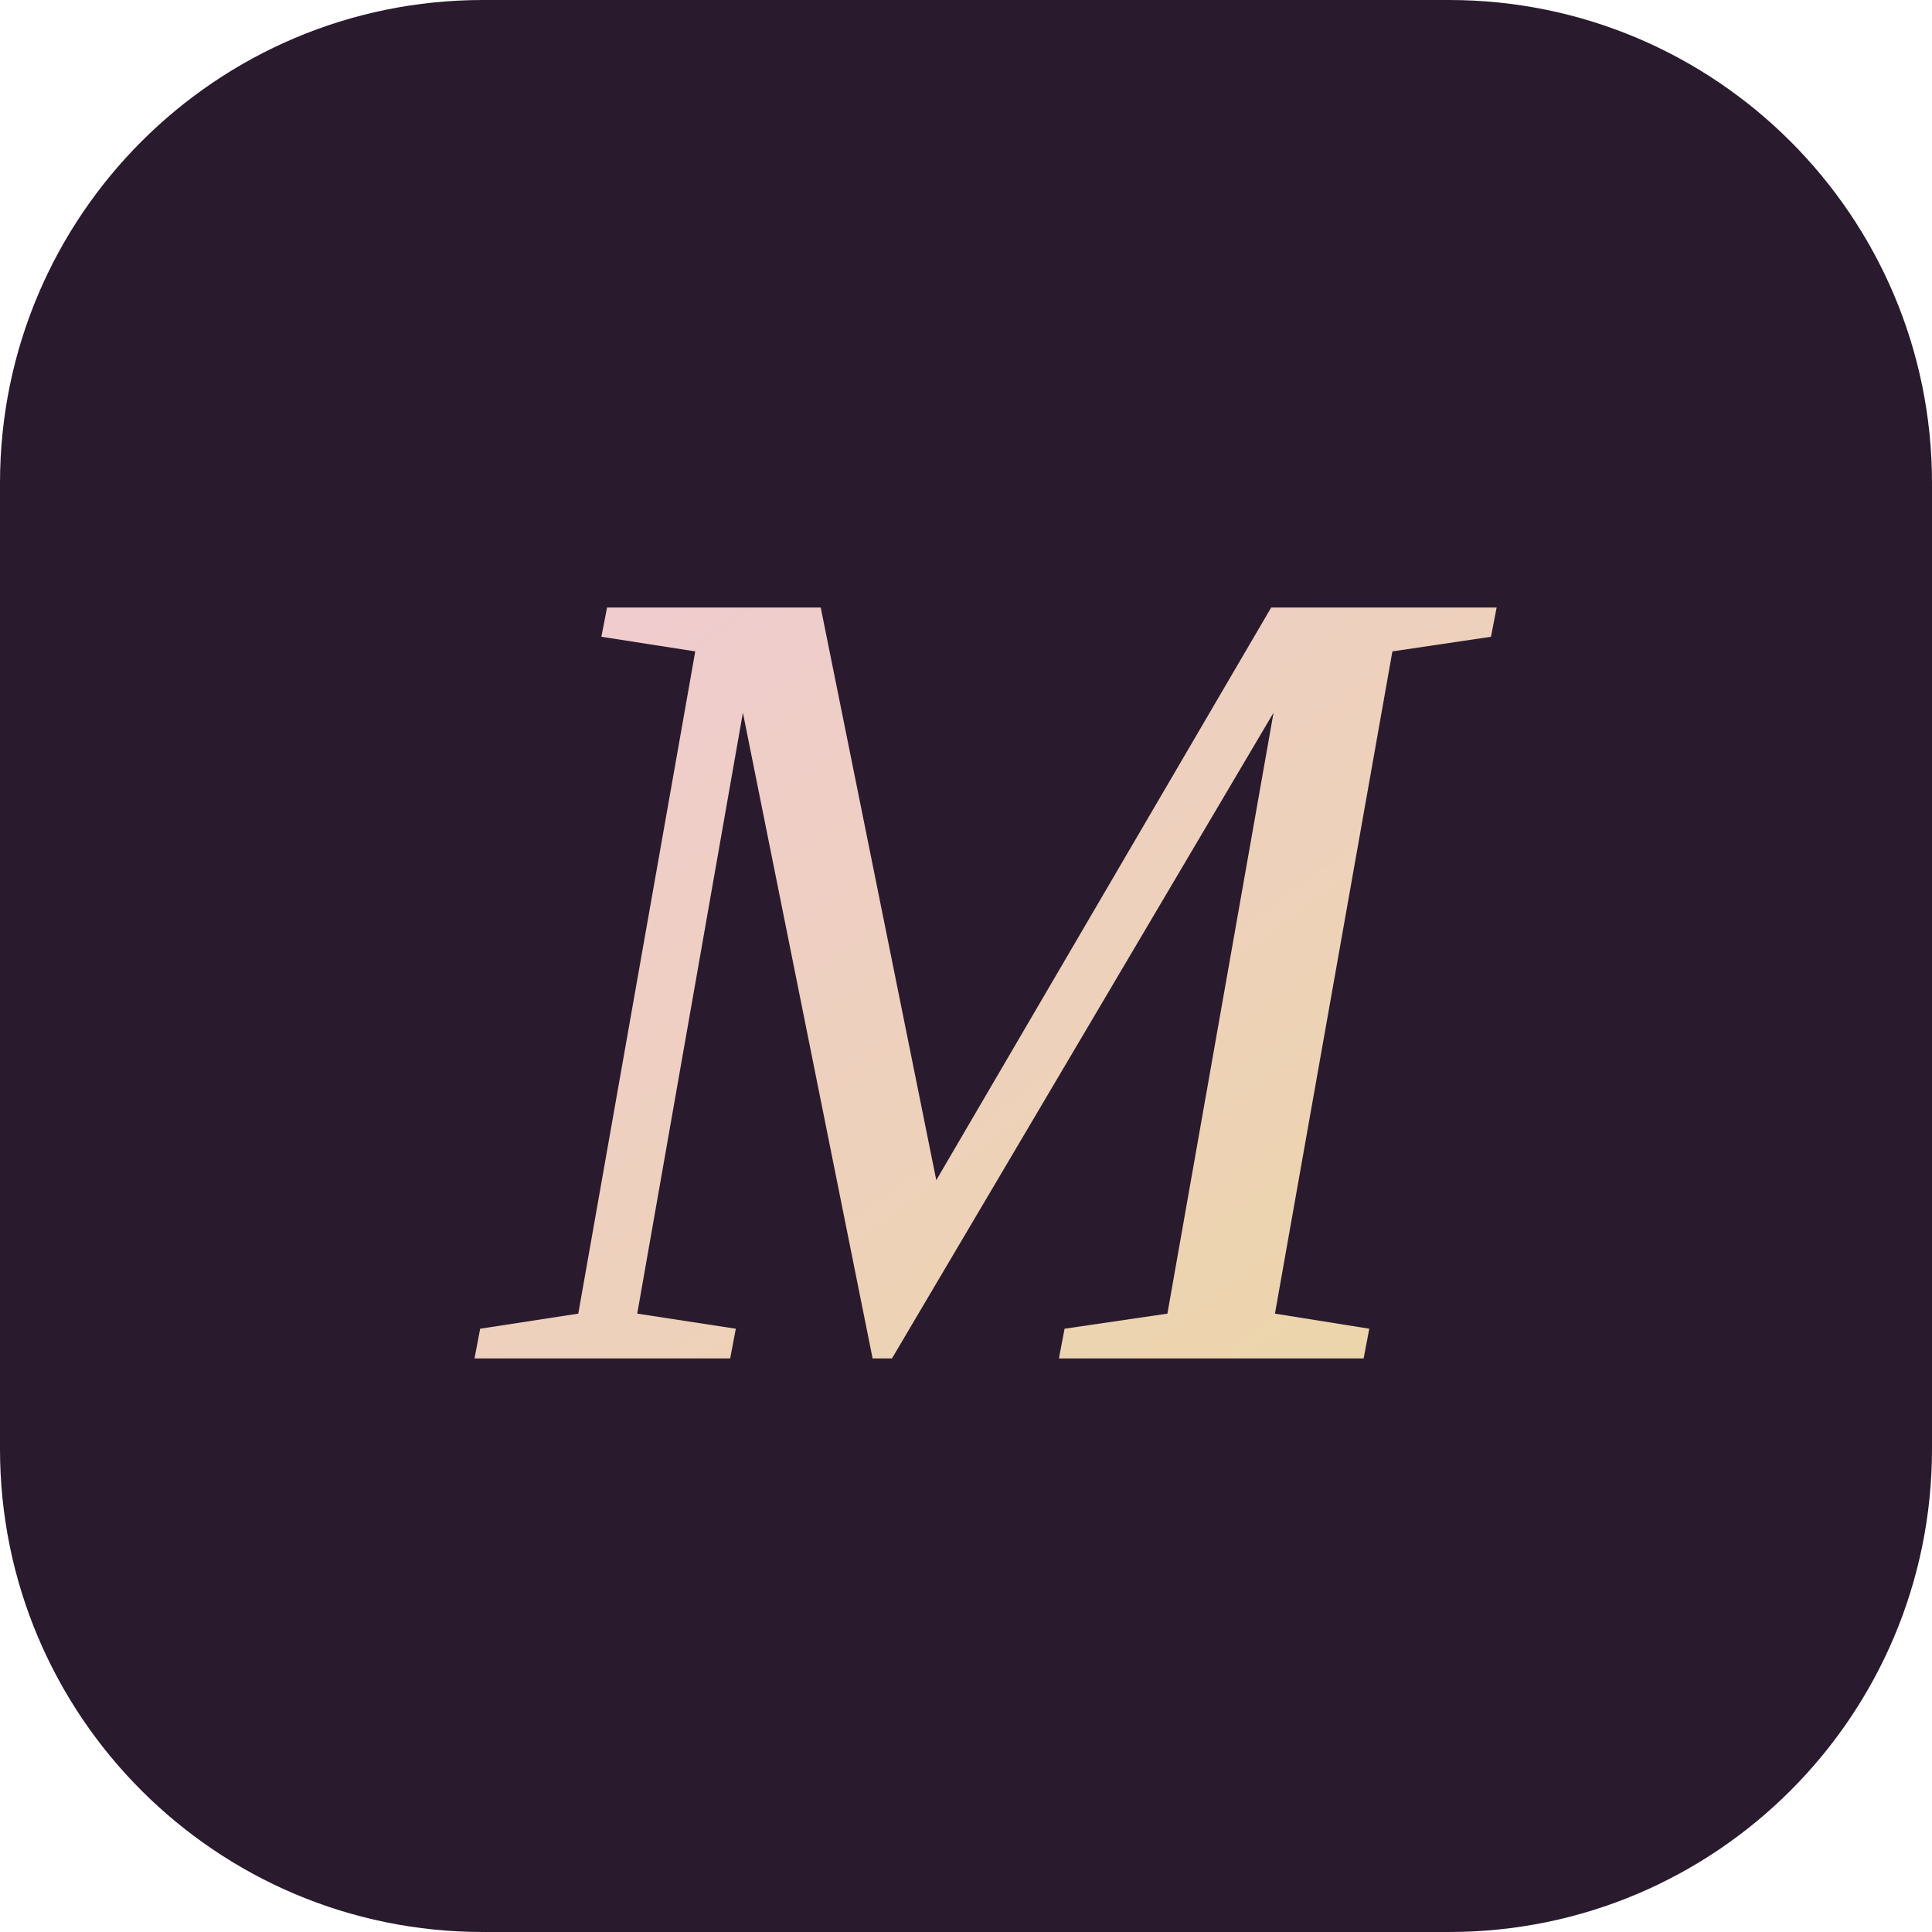
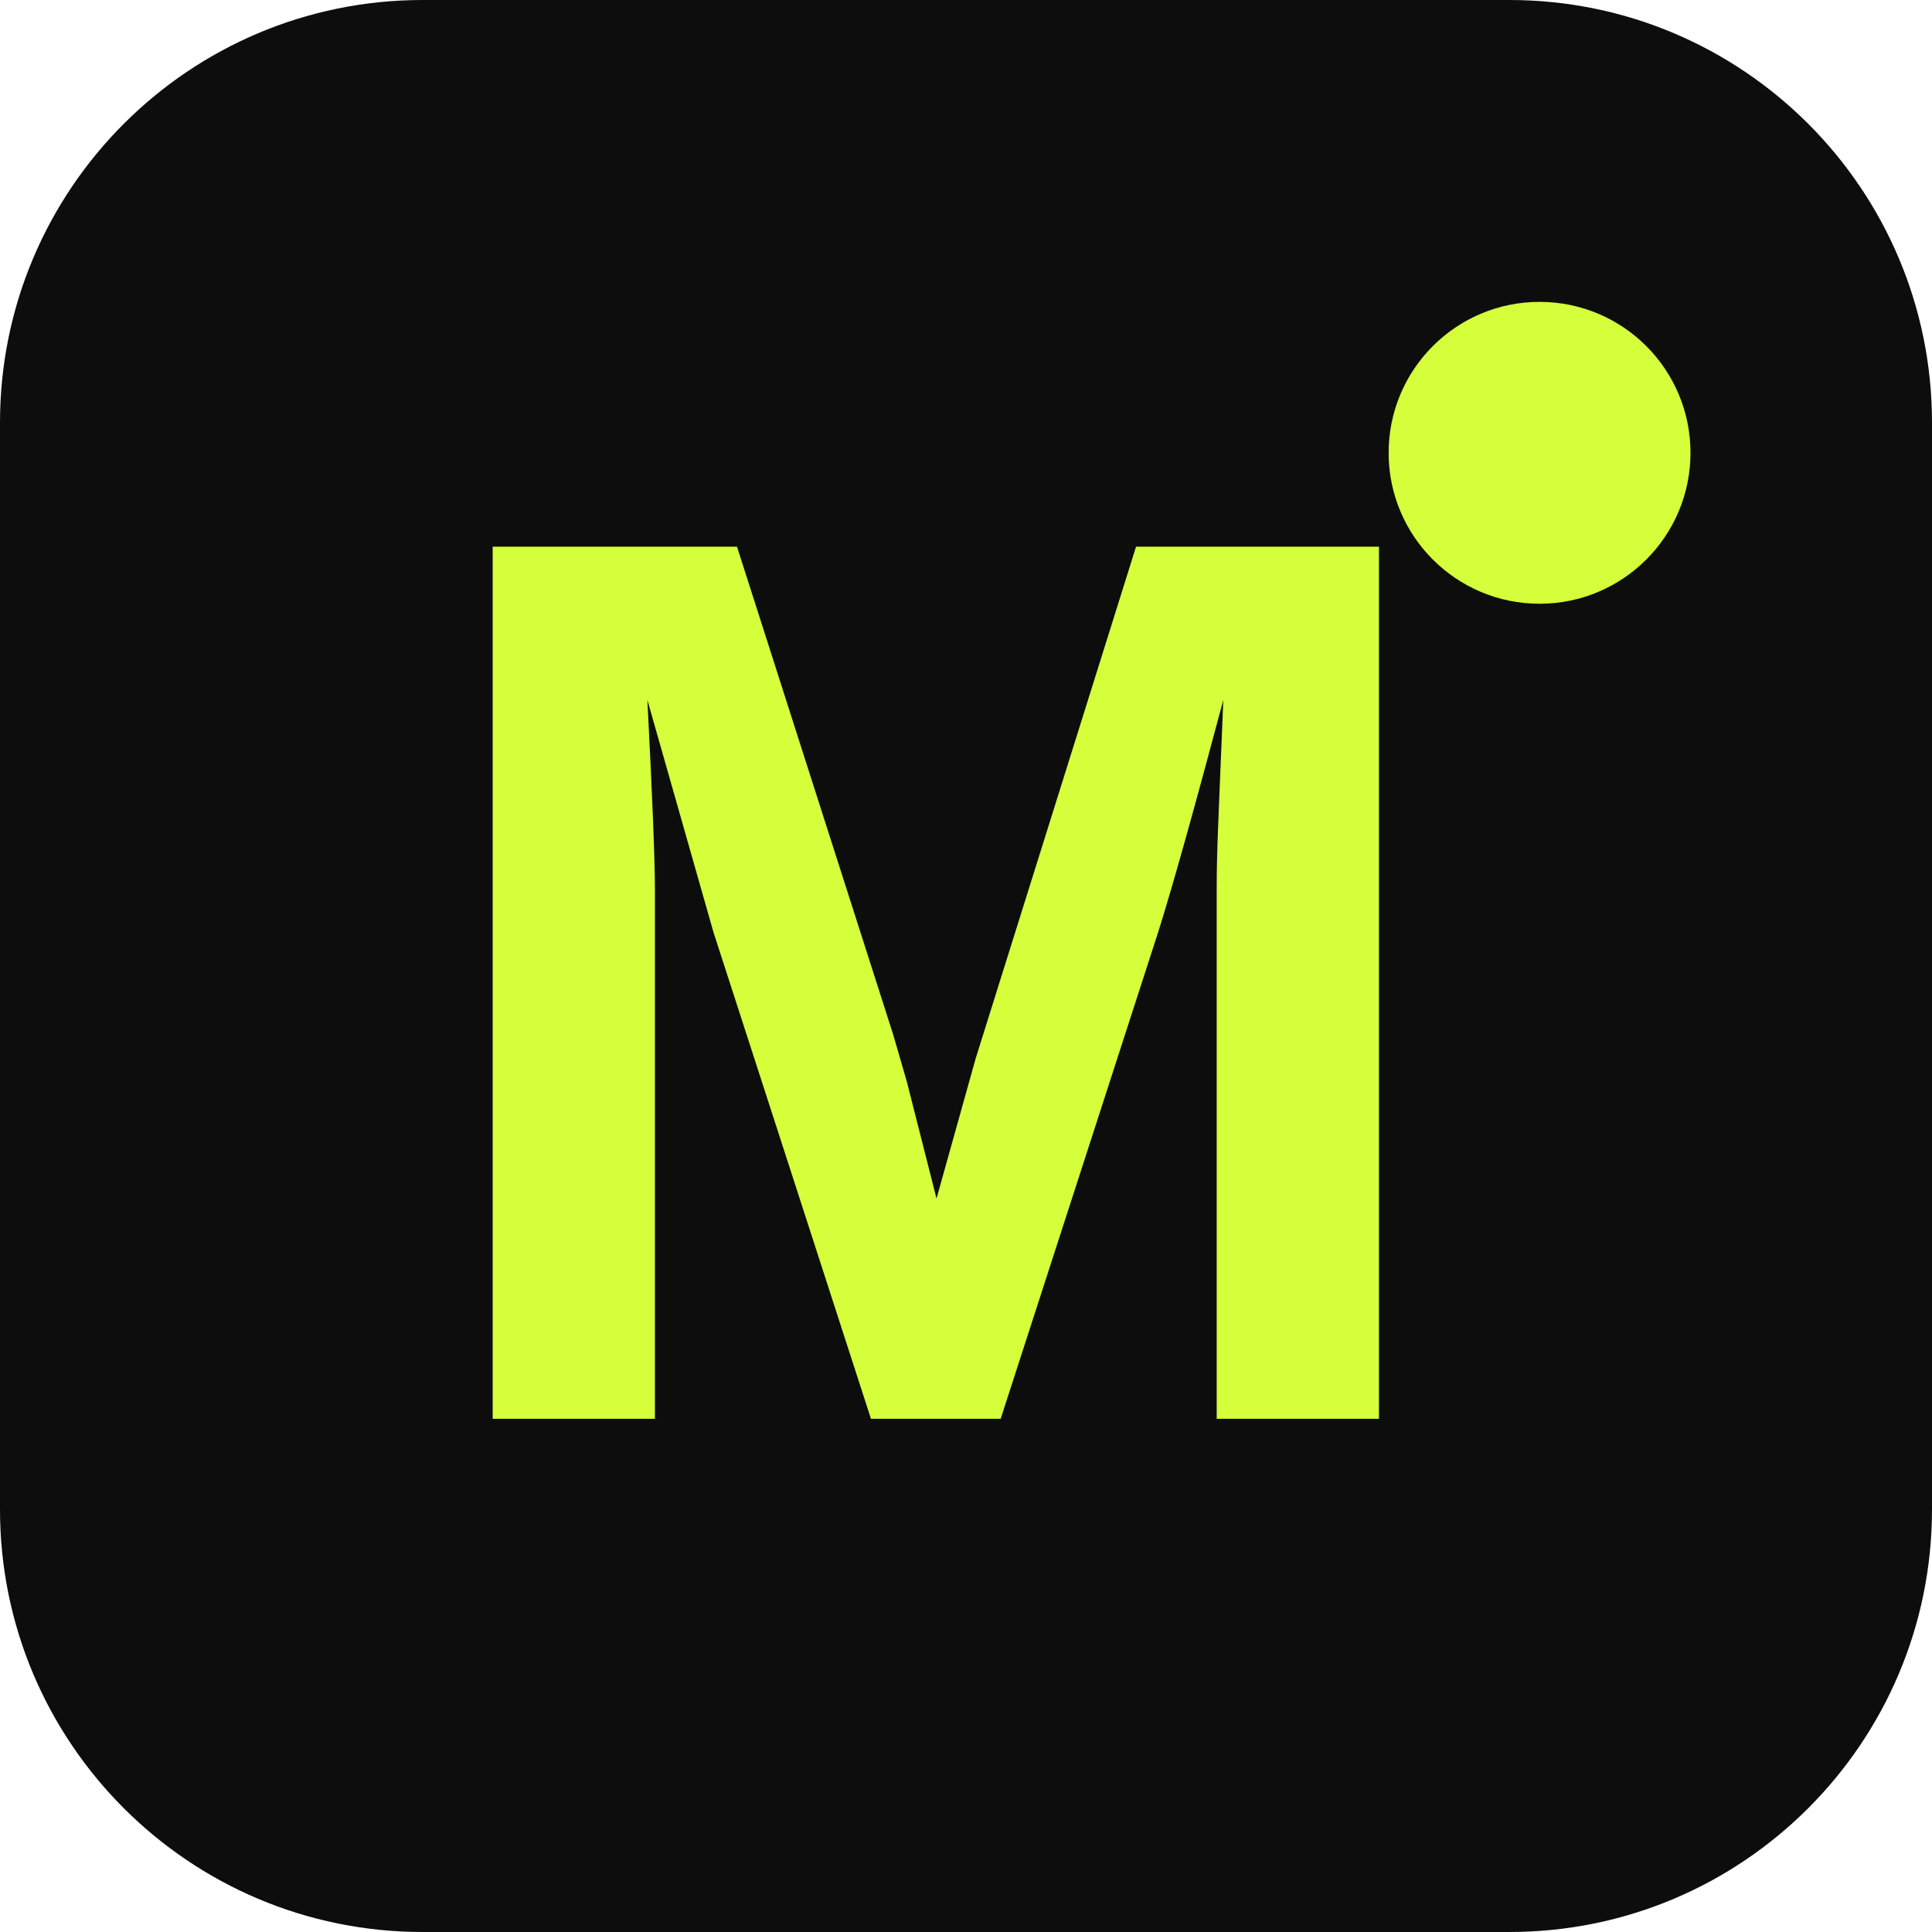
<svg xmlns="http://www.w3.org/2000/svg" viewBox="0 0 64 64">
-   <defs>
-     <linearGradient id="g" x1="0" y1="0" x2="1" y2="1">
-       <stop offset="0" stop-color="#f0cbd2" />
-       <stop offset="1" stop-color="#ecd6a8" />
-     </linearGradient>
-   </defs>
-   <rect width="64" height="64" rx="16" fill="#2a1a2e" />
-   <text x="32" y="45" text-anchor="middle" font-family="Georgia, 'Times New Roman', serif" font-style="italic" font-size="38" fill="url(#g)">M</text>
+   <rect width="64" height="64" rx="14" fill="#0d0d0d" />
+   <text x="31" y="47" text-anchor="middle" font-family="'Arial Narrow', Arial, sans-serif" font-weight="800" font-size="42" fill="#d4ff3a">M</text>
+   <circle cx="51" cy="15" r="5" fill="#d4ff3a" />
</svg>
